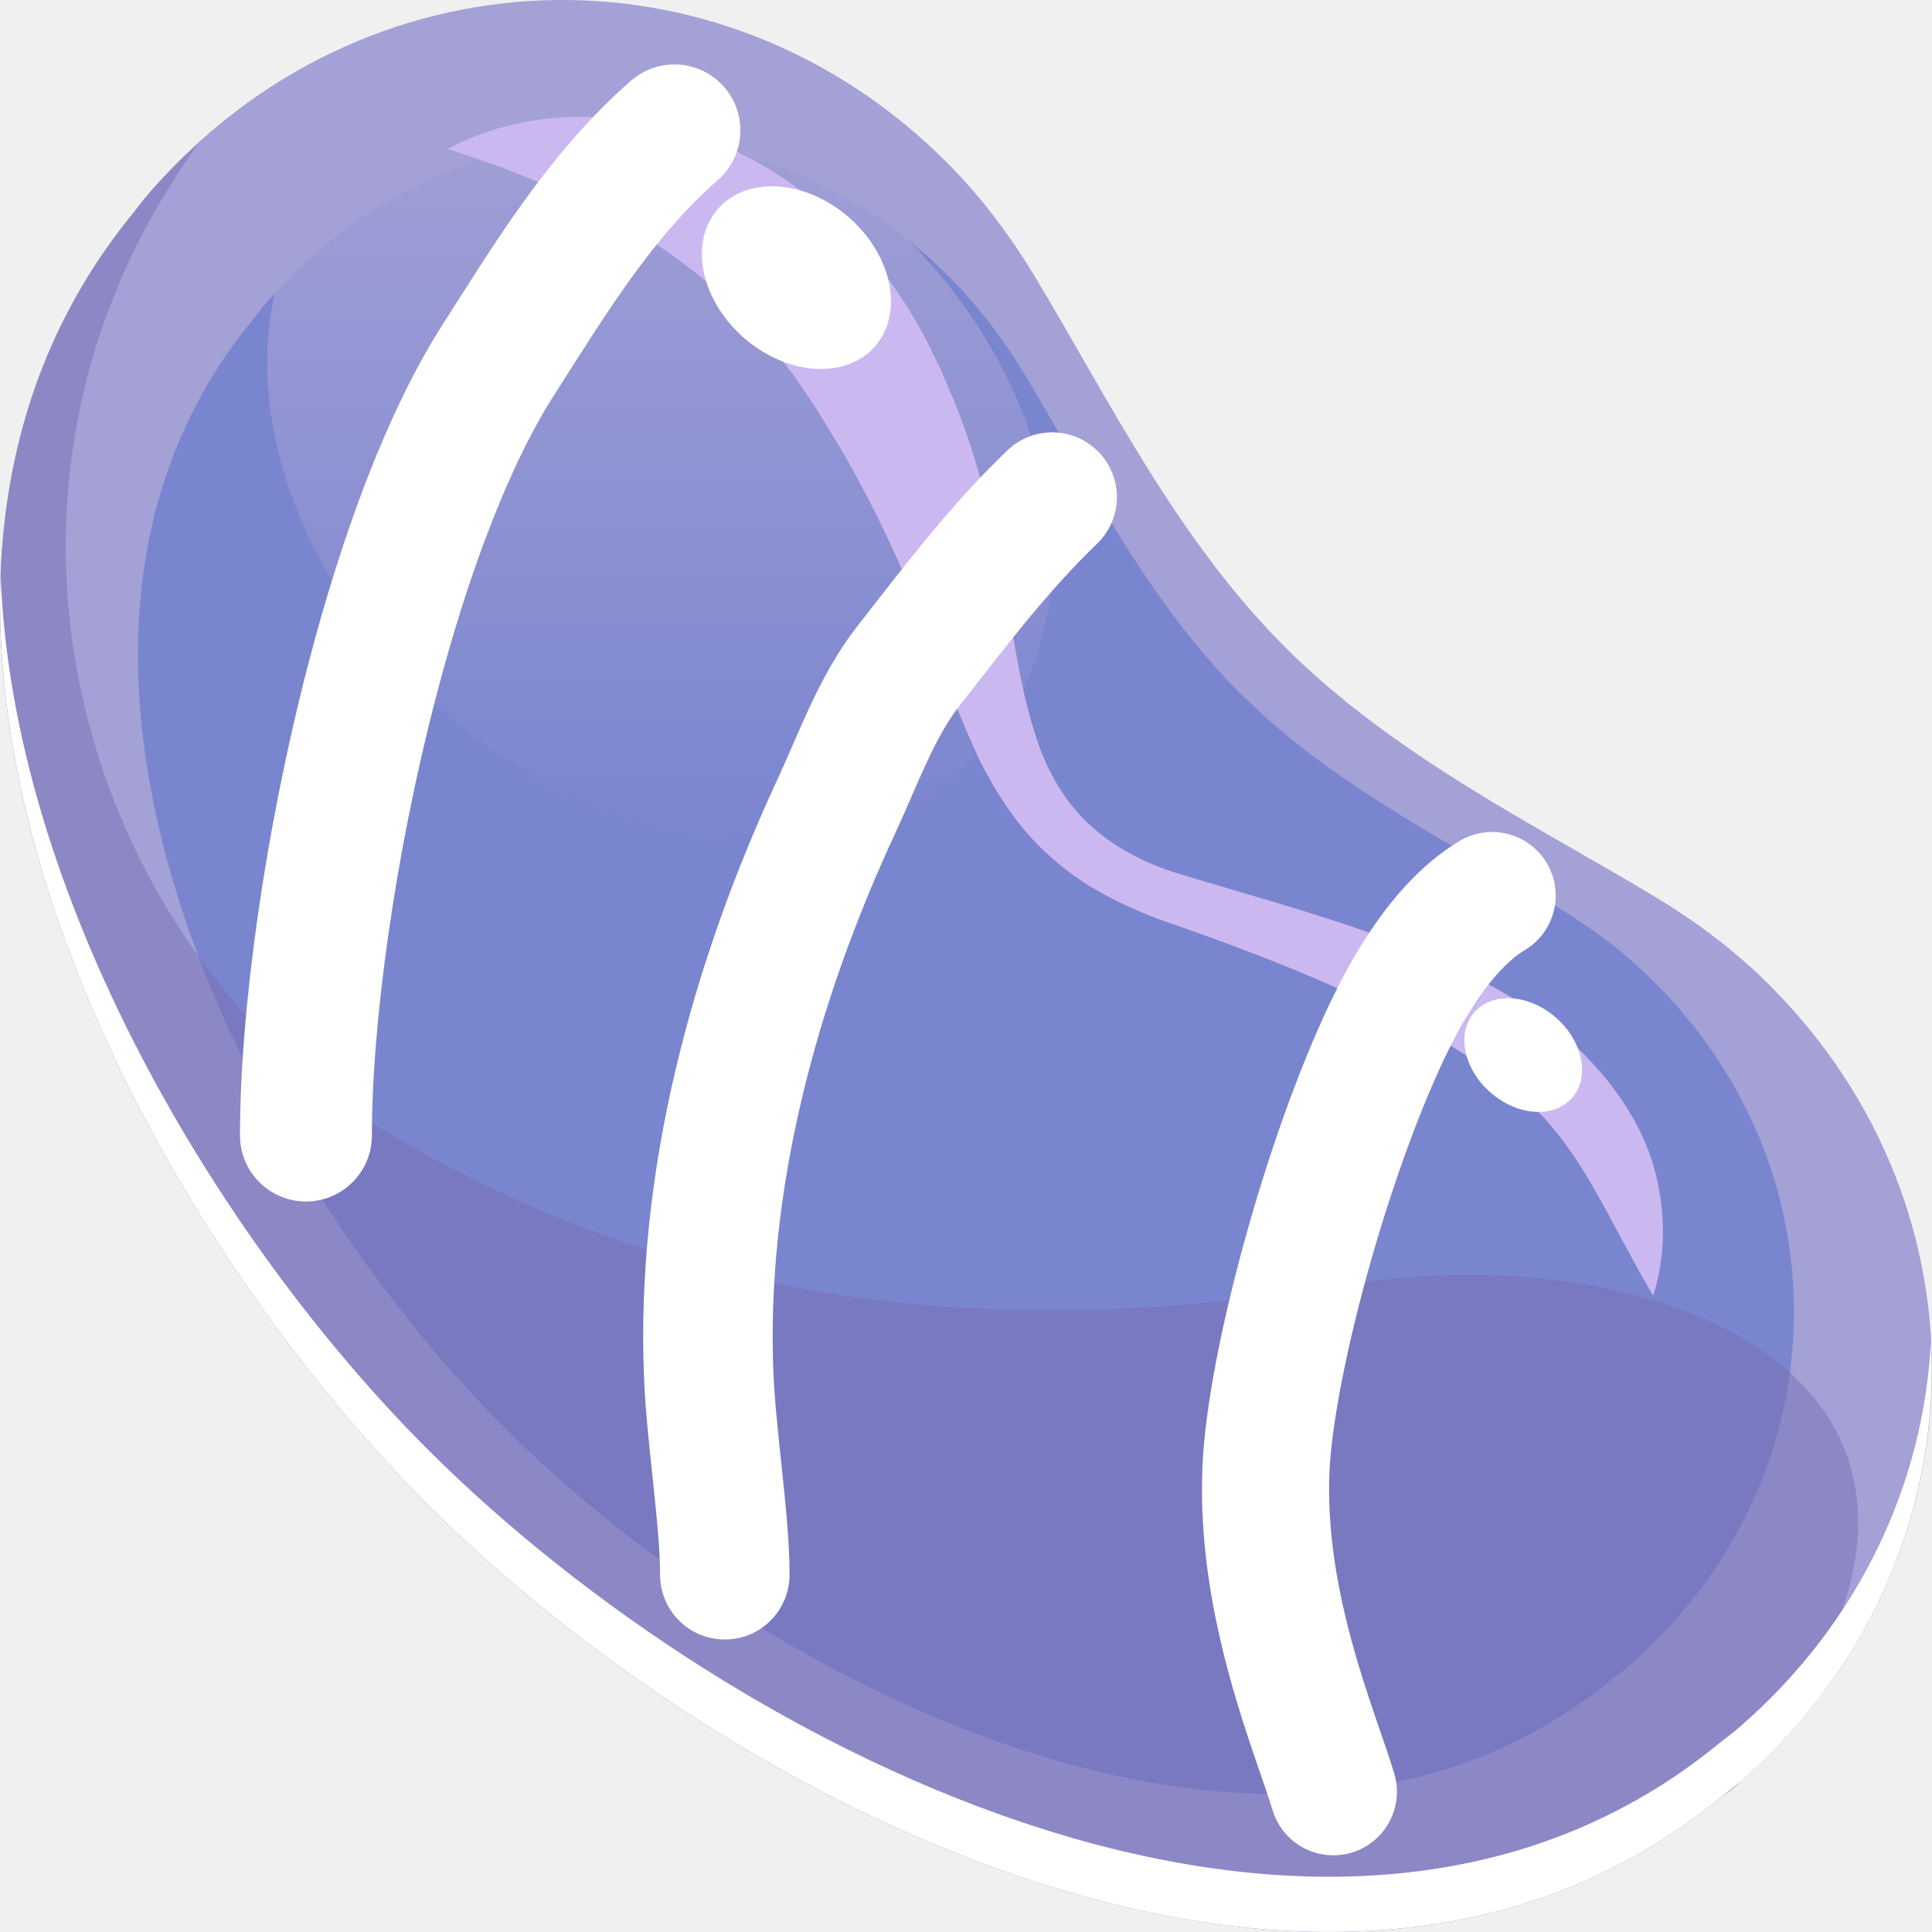
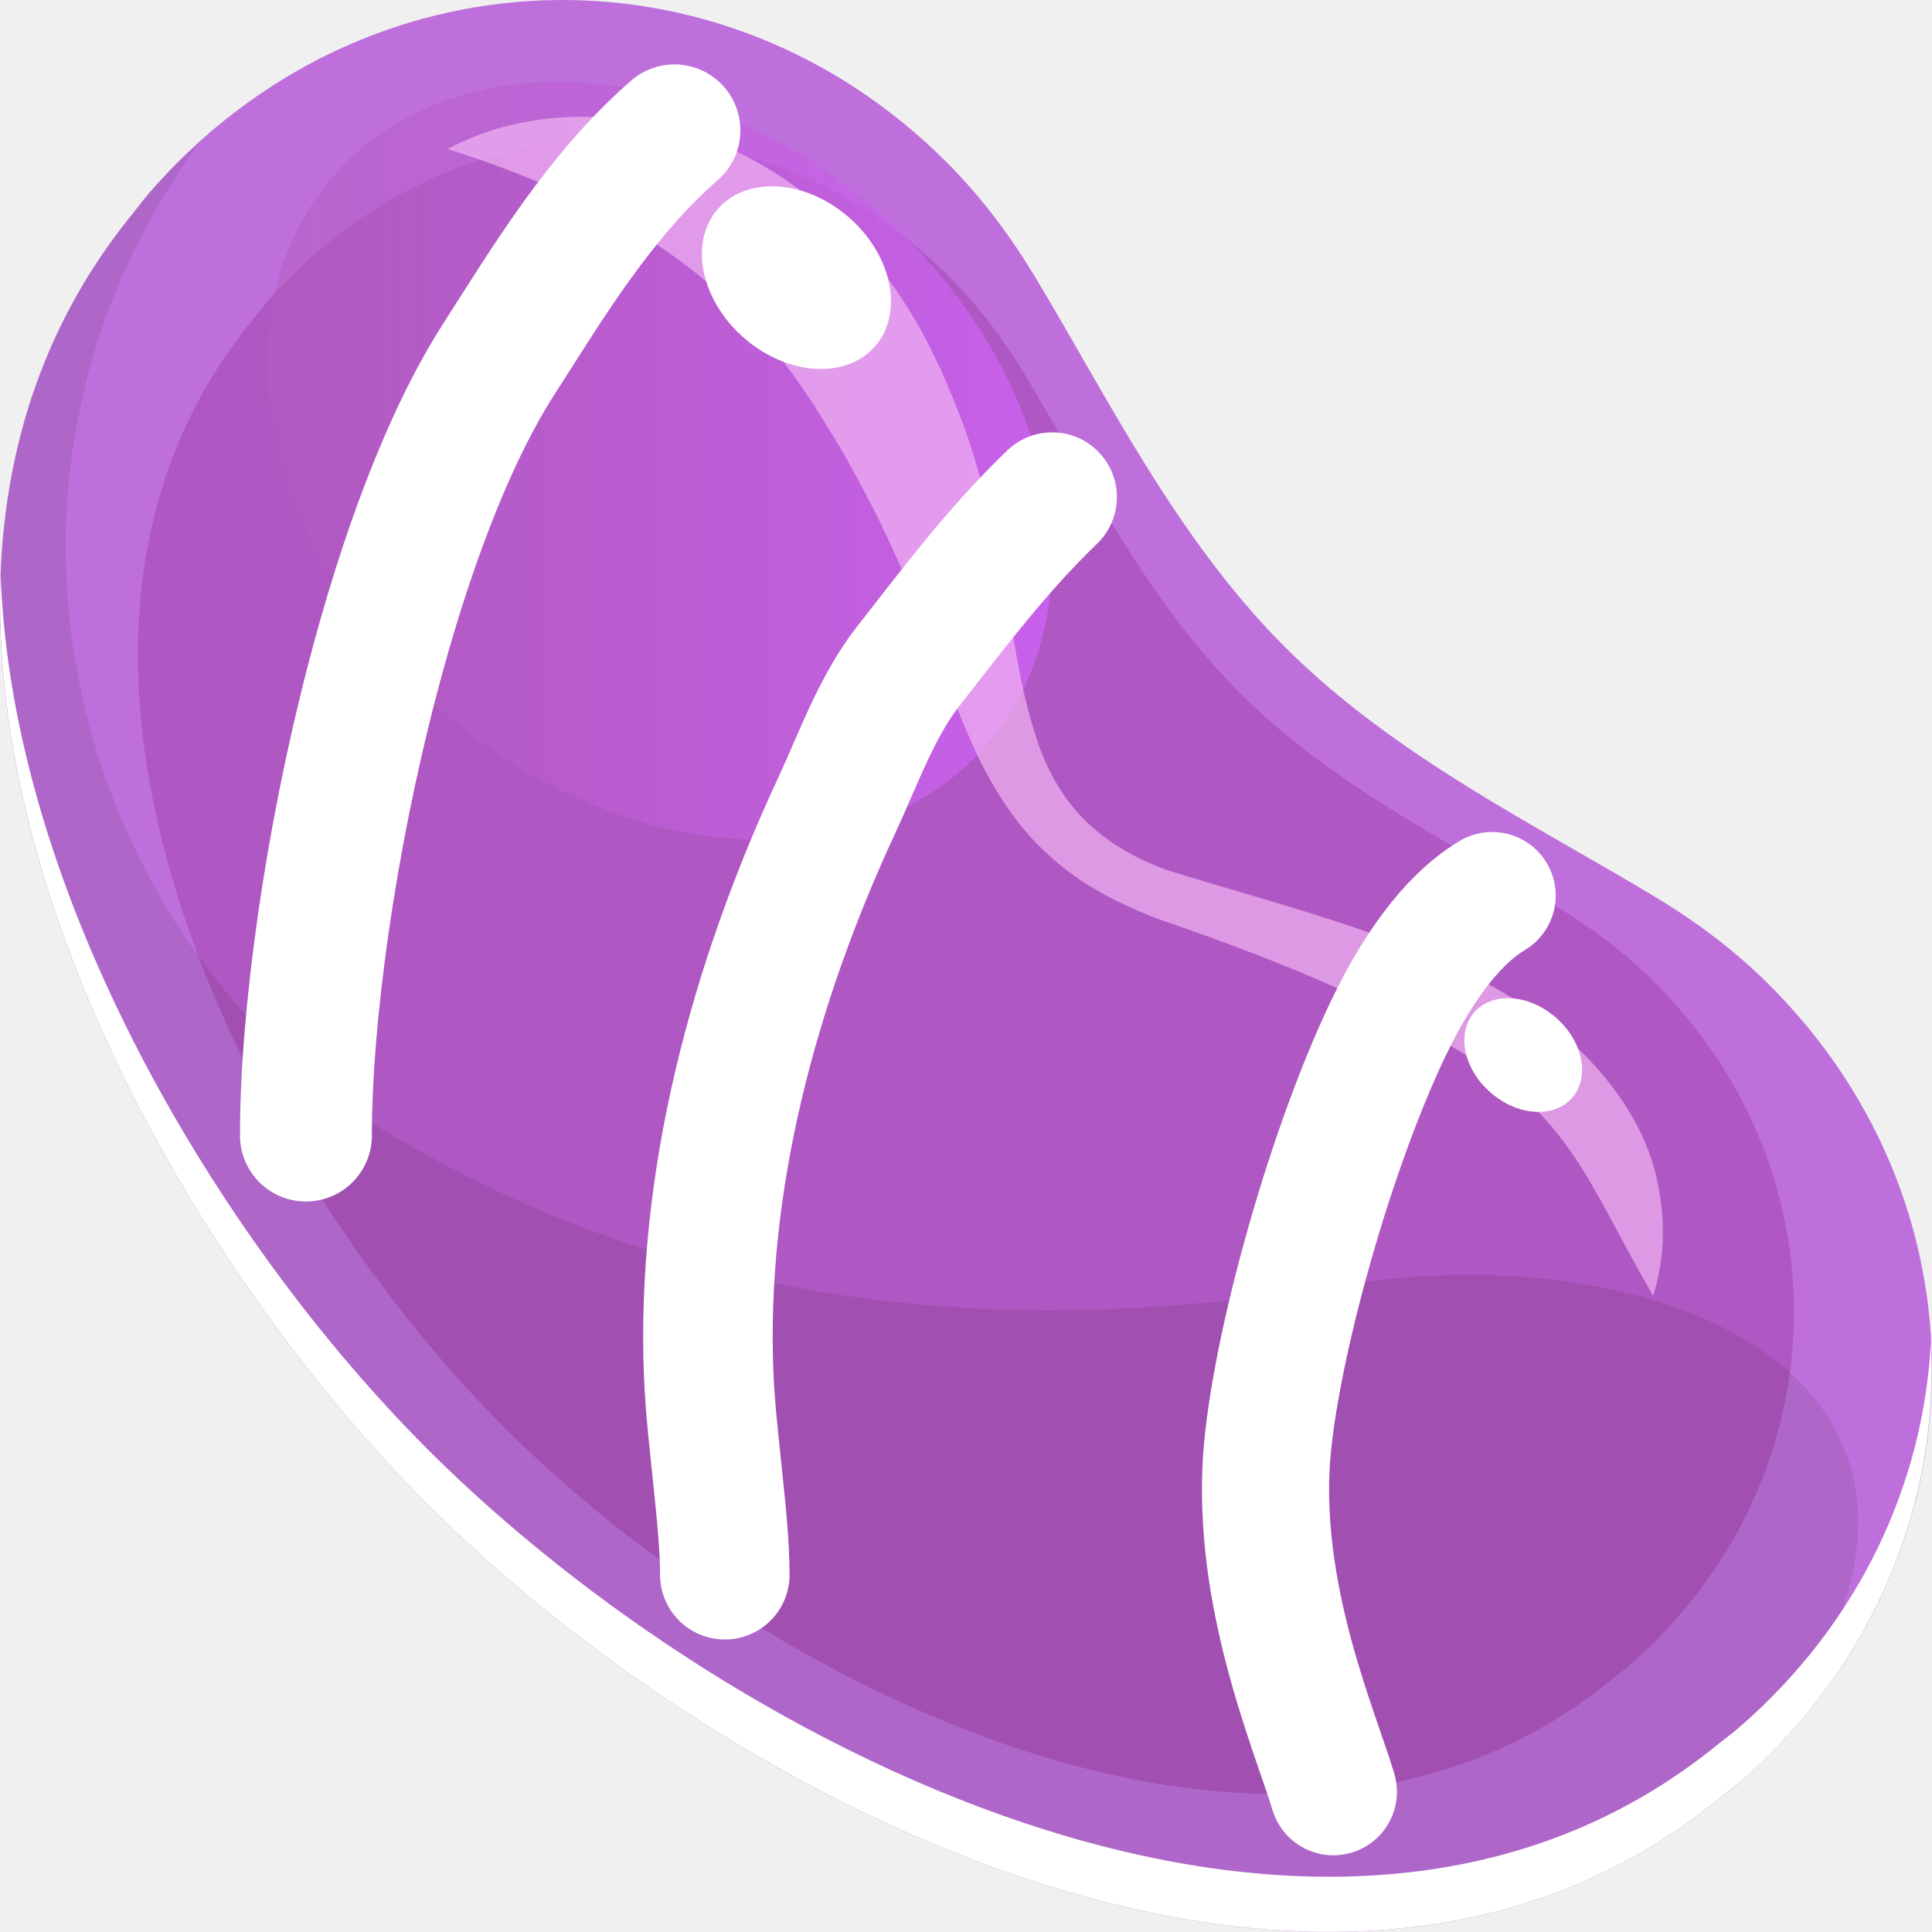
- <svg xmlns="http://www.w3.org/2000/svg" width="69.999" height="70.001" id="svg18209" version="1.1">
+ <svg xmlns="http://www.w3.org/2000/svg" xmlns:xlink="http://www.w3.org/1999/xlink" width="69.999" height="70.001" id="svg18209" version="1.1">
  <defs id="defs18211">
    <clipPath id="SVGID_140_">
      <circle r="40" cy="44.438" cx="218.429" id="use17133" />
    </clipPath>
    <clipPath id="clipPath18132">
      <circle r="40" cy="44.438" cx="218.429" id="use18134" />
    </clipPath>
    <clipPath id="clipPath18136">
      <circle r="40" cy="44.438" cx="218.429" id="use18138" />
    </clipPath>
    <clipPath id="clipPath18140">
      <circle r="40" cy="44.438" cx="218.429" id="use18142" />
    </clipPath>
    <clipPath id="clipPath18144">
      <circle r="40" cy="44.438" cx="218.429" id="use18146" />
    </clipPath>
    <clipPath id="clipPath18148">
      <circle r="40" cy="44.438" cx="218.429" id="use18150" />
    </clipPath>
    <radialGradient id="SVGID_141_" cx="218.429" cy="44.438" r="39.999" gradientUnits="userSpaceOnUse">
      <stop offset="0.667" style="stop-color:#643C5A;stop-opacity:0" id="stop17162" />
      <stop offset="1" style="stop-color:#613B59;stop-opacity:0.75" id="stop17164" />
    </radialGradient>
    <radialGradient id="SVGID_142_" cx="218.429" cy="19.608" r="29.008" gradientTransform="matrix(1,0,0,0.9502,0,25.8058)" gradientUnits="userSpaceOnUse">
      <stop offset="0.667" style="stop-color:#FFFFFF;stop-opacity:0.25" id="stop17171" />
      <stop offset="0.954" style="stop-color:#FFFFFF;stop-opacity:0.895" id="stop17173" />
      <stop offset="1" style="stop-color:#FFFFFF" id="stop17175" />
    </radialGradient>
    <clipPath id="SVGID_144_">
      <circle r="40" cy="44.438" cx="306.143" id="use17207" />
    </clipPath>
    <clipPath id="clipPath18495">
      <circle r="40" cy="44.438" cx="306.143" id="use18497" />
    </clipPath>
    <clipPath id="clipPath18499">
      <circle r="40" cy="44.438" cx="306.143" id="use18501" />
    </clipPath>
    <clipPath id="clipPath18503">
      <circle r="40" cy="44.438" cx="306.143" id="use18505" />
    </clipPath>
    <clipPath id="clipPath18507">
      <circle r="40" cy="44.438" cx="306.143" id="use18509" />
    </clipPath>
    <clipPath id="clipPath18511">
      <circle r="40" cy="44.438" cx="306.143" id="use18513" />
    </clipPath>
    <radialGradient id="SVGID_145_" cx="306.143" cy="44.438" r="39.999" gradientUnits="userSpaceOnUse">
      <stop offset="0.667" style="stop-color:#643C5A;stop-opacity:0" id="stop17236" />
      <stop offset="1" style="stop-color:#613B59;stop-opacity:0.75" id="stop17238" />
    </radialGradient>
    <radialGradient id="SVGID_146_" cx="306.144" cy="19.608" r="29.008" gradientTransform="matrix(1,0,0,0.9502,0,25.8058)" gradientUnits="userSpaceOnUse">
      <stop offset="0.667" style="stop-color:#FFFFFF;stop-opacity:0.25" id="stop17245" />
      <stop offset="0.954" style="stop-color:#FFFFFF;stop-opacity:0.895" id="stop17247" />
      <stop offset="1" style="stop-color:#FFFFFF" id="stop17249" />
    </radialGradient>
    <clipPath id="SVGID_152_">
      <circle r="40" cy="44.438" cx="393.857" id="use17355" />
    </clipPath>
    <clipPath id="clipPath18815">
      <circle r="40" cy="44.438" cx="393.857" id="use18817" />
    </clipPath>
    <clipPath id="clipPath18819">
      <circle r="40" cy="44.438" cx="393.857" id="use18821" />
    </clipPath>
    <clipPath id="clipPath18823">
      <circle r="40" cy="44.438" cx="393.857" id="use18825" />
    </clipPath>
    <clipPath id="clipPath18827">
      <circle r="40" cy="44.438" cx="393.857" id="use18829" />
    </clipPath>
    <clipPath id="clipPath18831">
      <circle r="40" cy="44.438" cx="393.857" id="use18833" />
    </clipPath>
    <radialGradient id="SVGID_153_" cx="393.857" cy="44.438" r="39.999" gradientUnits="userSpaceOnUse">
      <stop offset="0.667" style="stop-color:#643C5A;stop-opacity:0" id="stop17384" />
      <stop offset="1" style="stop-color:#613B59;stop-opacity:0.75" id="stop17386" />
    </radialGradient>
    <radialGradient id="SVGID_154_" cx="393.857" cy="19.608" r="29.008" gradientTransform="matrix(1,0,0,0.9502,0,25.8058)" gradientUnits="userSpaceOnUse">
      <stop offset="0.667" style="stop-color:#FFFFFF;stop-opacity:0.25" id="stop17393" />
      <stop offset="0.954" style="stop-color:#FFFFFF;stop-opacity:0.895" id="stop17395" />
      <stop offset="1" style="stop-color:#FFFFFF" id="stop17397" />
    </radialGradient>
    <clipPath id="SVGID_144_-8">
      <circle r="40" cy="44.438" cx="306.143" id="use17207-7" />
    </clipPath>
    <clipPath id="clipPath19145">
      <circle r="40" cy="44.438" cx="306.143" id="use19147" />
    </clipPath>
    <clipPath id="clipPath19149">
      <circle r="40" cy="44.438" cx="306.143" id="use19151" />
    </clipPath>
    <clipPath id="clipPath19153">
      <circle r="40" cy="44.438" cx="306.143" id="use19155" />
    </clipPath>
    <clipPath id="clipPath19157">
      <circle r="40" cy="44.438" cx="306.143" id="use19159" />
    </clipPath>
    <clipPath id="clipPath19161">
      <circle r="40" cy="44.438" cx="306.143" id="use19163" />
    </clipPath>
    <radialGradient id="SVGID_145_-8" cx="306.143" cy="44.438" r="39.999" gradientUnits="userSpaceOnUse">
      <stop offset="0.667" style="stop-color:#643C5A;stop-opacity:0" id="stop17236-4" />
      <stop offset="1" style="stop-color:#613B59;stop-opacity:0.75" id="stop17238-3" />
    </radialGradient>
    <radialGradient id="SVGID_146_-7" cx="306.144" cy="19.608" r="29.008" gradientTransform="matrix(1,0,0,0.9502,0,25.8058)" gradientUnits="userSpaceOnUse">
      <stop offset="0.667" style="stop-color:#FFFFFF;stop-opacity:0.25" id="stop17245-8" />
      <stop offset="0.954" style="stop-color:#FFFFFF;stop-opacity:0.895" id="stop17247-2" />
      <stop offset="1" style="stop-color:#FFFFFF" id="stop17249-9" />
    </radialGradient>
    <clipPath id="SVGID_148_">
      <circle r="40" cy="44.438" cx="481.571" id="use17281" />
    </clipPath>
    <clipPath id="clipPath19505">
      <circle r="40" cy="44.438" cx="481.571" id="use19507" />
    </clipPath>
    <clipPath id="clipPath19509">
      <circle r="40" cy="44.438" cx="481.571" id="use19511" />
    </clipPath>
    <clipPath id="clipPath19513">
      <circle r="40" cy="44.438" cx="481.571" id="use19515" />
    </clipPath>
    <clipPath id="clipPath19517">
      <circle r="40" cy="44.438" cx="481.571" id="use19519" />
    </clipPath>
    <clipPath id="clipPath19521">
      <circle r="40" cy="44.438" cx="481.571" id="use19523" />
    </clipPath>
    <radialGradient id="SVGID_149_" cx="481.571" cy="44.438" r="39.999" gradientUnits="userSpaceOnUse">
      <stop offset="0.667" style="stop-color:#643C5A;stop-opacity:0" id="stop17310" />
      <stop offset="1" style="stop-color:#613B59;stop-opacity:0.75" id="stop17312" />
    </radialGradient>
    <radialGradient id="SVGID_150_" cx="481.571" cy="19.608" r="29.008" gradientTransform="matrix(1,0,0,0.9502,0,25.8058)" gradientUnits="userSpaceOnUse">
      <stop offset="0.667" style="stop-color:#FFFFFF;stop-opacity:0.25" id="stop17319" />
      <stop offset="0.954" style="stop-color:#FFFFFF;stop-opacity:0.895" id="stop17321" />
      <stop offset="1" style="stop-color:#FFFFFF" id="stop17323" />
    </radialGradient>
    <clipPath id="SVGID_156_">
      <circle r="40" cy="44.438" cx="569.286" id="use17429" />
    </clipPath>
    <clipPath id="clipPath19734">
      <circle r="40" cy="44.438" cx="569.286" id="use19736" />
    </clipPath>
    <clipPath id="clipPath19738">
      <circle r="40" cy="44.438" cx="569.286" id="use19740" />
    </clipPath>
    <clipPath id="clipPath19742">
      <circle r="40" cy="44.438" cx="569.286" id="use19744" />
    </clipPath>
    <clipPath id="clipPath19746">
      <circle r="40" cy="44.438" cx="569.286" id="use19748" />
    </clipPath>
    <clipPath id="clipPath19750">
      <circle r="40" cy="44.438" cx="569.286" id="use19752" />
    </clipPath>
    <radialGradient id="SVGID_157_" cx="569.286" cy="44.438" r="39.999" gradientUnits="userSpaceOnUse">
      <stop offset="0.667" style="stop-color:#643C5A;stop-opacity:0" id="stop17458" />
      <stop offset="1" style="stop-color:#613B59;stop-opacity:0.75" id="stop17460" />
    </radialGradient>
    <radialGradient id="SVGID_158_" cx="569.286" cy="19.608" r="29.008" gradientTransform="matrix(1,0,0,0.9502,0,25.8058)" gradientUnits="userSpaceOnUse">
      <stop offset="0.667" style="stop-color:#FFFFFF;stop-opacity:0.25" id="stop17467" />
      <stop offset="0.954" style="stop-color:#FFFFFF;stop-opacity:0.895" id="stop17469" />
      <stop offset="1" style="stop-color:#FFFFFF" id="stop17471" />
    </radialGradient>
    <clipPath id="SVGID_160_">
      <circle r="40" cy="44.438" cx="657" id="use17503" />
    </clipPath>
    <clipPath id="clipPath19991">
      <circle r="40" cy="44.438" cx="657" id="use19993" />
    </clipPath>
    <clipPath id="clipPath19995">
      <circle r="40" cy="44.438" cx="657" id="use19997" />
    </clipPath>
    <clipPath id="clipPath19999">
      <circle r="40" cy="44.438" cx="657" id="use20001" />
    </clipPath>
    <clipPath id="clipPath20003">
      <circle r="40" cy="44.438" cx="657" id="use20005" />
    </clipPath>
    <clipPath id="clipPath20007">
      <circle r="40" cy="44.438" cx="657" id="use20009" />
    </clipPath>
    <radialGradient id="SVGID_161_" cx="657" cy="44.438" r="39.999" gradientUnits="userSpaceOnUse">
      <stop offset="0.667" style="stop-color:#643C5A;stop-opacity:0" id="stop17532" />
      <stop offset="1" style="stop-color:#613B59;stop-opacity:0.75" id="stop17534" />
    </radialGradient>
    <radialGradient id="SVGID_162_" cx="657" cy="19.608" r="29.008" gradientTransform="matrix(1,0,0,0.9502,0,25.8058)" gradientUnits="userSpaceOnUse">
      <stop offset="0.667" style="stop-color:#FFFFFF;stop-opacity:0.25" id="stop17541" />
      <stop offset="0.954" style="stop-color:#FFFFFF;stop-opacity:0.895" id="stop17543" />
      <stop offset="1" style="stop-color:#FFFFFF" id="stop17545" />
    </radialGradient>
    <linearGradient id="SVGID_67_" gradientUnits="userSpaceOnUse" x1="34.049" y1="348.001" x2="34.049" y2="320.539">
      <stop offset="0" style="stop-color:#FF7585;stop-opacity:0" id="stop14494" />
      <stop offset="1" style="stop-color:#FF7585" id="stop14496" />
    </linearGradient>
    <linearGradient id="SVGID_68_" gradientUnits="userSpaceOnUse" x1="121.149" y1="348.001" x2="121.149" y2="320.539">
      <stop offset="0" style="stop-color:#FF964A;stop-opacity:0" id="stop14529" />
      <stop offset="1" style="stop-color:#FF964A" id="stop14531" />
    </linearGradient>
    <linearGradient id="SVGID_69_" gradientUnits="userSpaceOnUse" x1="208.25" y1="348.001" x2="208.25" y2="320.539">
      <stop offset="0" style="stop-color:#FFE066;stop-opacity:0" id="stop14564" />
      <stop offset="1" style="stop-color:#FFE066" id="stop14566" />
    </linearGradient>
    <linearGradient id="SVGID_70_" gradientUnits="userSpaceOnUse" x1="295.349" y1="348.001" x2="295.349" y2="320.539">
      <stop offset="0" style="stop-color:#B3E876;stop-opacity:0" id="stop14599" />
      <stop offset="1" style="stop-color:#B3E876" id="stop14601" />
    </linearGradient>
    <linearGradient id="SVGID_71_" gradientUnits="userSpaceOnUse" x1="382.448" y1="348.001" x2="382.448" y2="320.539">
      <stop offset="0" style="stop-color:#7ACFD6;stop-opacity:0" id="stop14634" />
      <stop offset="1" style="stop-color:#7ACFD6" id="stop14636" />
    </linearGradient>
    <linearGradient id="SVGID_72_" gradientUnits="userSpaceOnUse" x1="469.548" y1="348.001" x2="469.548" y2="320.539">
      <stop offset="0" style="stop-color:#A3A1D6;stop-opacity:0" id="stop14669" />
      <stop offset="1" style="stop-color:#A3A1D6" id="stop14671" />
    </linearGradient>
    <linearGradient id="SVGID_73_" gradientUnits="userSpaceOnUse" x1="556.648" y1="348.001" x2="556.648" y2="320.539">
      <stop offset="0" style="stop-color:#F58FD6;stop-opacity:0" id="stop14704" />
      <stop offset="1" style="stop-color:#F58FD6" id="stop14706" />
    </linearGradient>
    <linearGradient id="SVGID_72_-8" gradientUnits="userSpaceOnUse" x1="469.548" y1="348.001" x2="469.548" y2="320.539">
      <stop offset="0" style="stop-color:#A3A1D6;stop-opacity:0" id="stop14669-5" />
      <stop offset="1" style="stop-color:#A3A1D6" id="stop14671-2" />
    </linearGradient>
+     <linearGradient id="SVGID_72_-6" gradientUnits="userSpaceOnUse" x1="469.548" y1="348.001" x2="469.548" y2="320.539" xlink:href="#SVGID_67_-3">
+       <stop id="stop4070" style="stop-color:#b25cbf;stop-opacity:0.498;" offset="0" />
+       <stop offset="1" style="stop-color:#ce63f5;stop-opacity:0.817;" id="stop14671-8" />
+     </linearGradient>
+     <linearGradient id="SVGID_67_-3" gradientUnits="userSpaceOnUse" x1="34.049" y1="348.001" x2="34.049" y2="320.539">
+       <stop offset="0" style="stop-color:#FF7585;stop-opacity:0" id="stop14494-7" />
+       <stop offset="1" style="stop-color:#FF7585" id="stop14496-7" />
+     </linearGradient>
+     <linearGradient xlink:href="#linearGradient5748" id="linearGradient5746" x1="455.33" y1="334.271" x2="483.765" y2="334.271" gradientUnits="userSpaceOnUse" />
+     <linearGradient y2="320.539" x2="469.548" y1="348.001" x1="469.548" gradientUnits="userSpaceOnUse" id="linearGradient5748" spreadMethod="pad">
+       <stop offset="0" style="stop-color:#b25cbf;stop-opacity:0.498;" id="stop5750" />
+       <stop id="stop5752" style="stop-color:#ce63f5;stop-opacity:0.817;" offset="1" />
+     </linearGradient>
  </defs>
  <g id="layer1" transform="translate(-305.5672,-183.2179)">
    <g transform="translate(-140.0818,-134.354)" id="g14656">
      <g id="g14658">
-         <path d="m 508.711,382.119 c 8.82,-7.694 9.295,-20.612 1.059,-28.847 -1.26,-1.261 -2.668,-2.31 -4.131,-3.191 -4.336,-2.617 -9.469,-5.103 -13.433,-9.066 -3.957,-3.957 -6.444,-9.083 -9.053,-13.409 -0.885,-1.469 -1.938,-2.888 -3.205,-4.156 -8.235,-8.234 -21.15,-7.76 -28.847,1.061 -0.27,0.309 -0.513,0.64 -0.607,0.756 -11.429,13.921 -0.488,35.683 10.646,46.815 11.13,11.13 32.893,22.077 46.813,10.645 0.115,-0.097 0.449,-0.338 0.758,-0.608 z" id="path14660" style="fill:#a3a1d6" />
+         <path d="m 508.711,382.119 c 8.82,-7.694 9.295,-20.612 1.059,-28.847 -1.26,-1.261 -2.668,-2.31 -4.131,-3.191 -4.336,-2.617 -9.469,-5.103 -13.433,-9.066 -3.957,-3.957 -6.444,-9.083 -9.053,-13.409 -0.885,-1.469 -1.938,-2.888 -3.205,-4.156 -8.235,-8.234 -21.15,-7.76 -28.847,1.061 -0.27,0.309 -0.513,0.64 -0.607,0.756 -11.429,13.921 -0.488,35.683 10.646,46.815 11.13,11.13 32.893,22.077 46.813,10.645 0.115,-0.097 0.449,-0.338 0.758,-0.608 z" id="path14660" style="fill:#bd6bdb;fill-opacity:0.961" />
      </g>
      <g id="g14662">
-         <path d="m 504.701,377.9 c 7.561,-6.601 7.967,-17.673 0.908,-24.726 -1.08,-1.085 -2.287,-1.979 -3.539,-2.742 -3.717,-2.236 -8.117,-4.37 -11.515,-7.768 -3.391,-3.391 -5.526,-7.784 -7.759,-11.494 -0.758,-1.26 -1.664,-2.474 -2.748,-3.562 -7.061,-7.058 -18.131,-6.652 -24.729,0.909 -0.23,0.265 -0.438,0.547 -0.52,0.648 -9.793,11.934 -0.418,30.584 9.127,40.131 9.539,9.538 28.191,18.923 40.123,9.121 0.103,-0.084 0.389,-0.286 0.652,-0.517 z" id="path14664" style="fill:#7a85cf" />
-       </g>
-       <path d="m 494.339,364.132 c -10.333,1.667 -22.333,1.667 -34.333,-5.333 -11.193,-6.529 -16.55,-23.137 -7.133,-36.073 -0.613,0.555 -1.21,1.14 -1.771,1.784 -0.27,0.309 -0.513,0.64 -0.607,0.756 -11.429,13.921 -0.488,35.683 10.646,46.815 11.13,11.13 32.893,22.077 46.813,10.645 0.115,-0.096 0.498,-0.289 0.758,-0.606 11.288,-13.842 -2.066,-19.974 -14.373,-17.988 z" id="path14666" style="opacity:0.5;fill:#756eb3" />
-       <linearGradient id="linearGradient22754" gradientUnits="userSpaceOnUse" x1="469.548" y1="348.001" x2="469.548" y2="320.539">
-         <stop offset="0" style="stop-color:#A3A1D6;stop-opacity:0" id="stop22756" />
-         <stop offset="1" style="stop-color:#A3A1D6" id="stop22758" />
+         <path d="m 504.701,377.9 c 7.561,-6.601 7.967,-17.673 0.908,-24.726 -1.08,-1.085 -2.287,-1.979 -3.539,-2.742 -3.717,-2.236 -8.117,-4.37 -11.515,-7.768 -3.391,-3.391 -5.526,-7.784 -7.759,-11.494 -0.758,-1.26 -1.664,-2.474 -2.748,-3.562 -7.061,-7.058 -18.131,-6.652 -24.729,0.909 -0.23,0.265 -0.438,0.547 -0.52,0.648 -9.793,11.934 -0.418,30.584 9.127,40.131 9.539,9.538 28.191,18.923 40.123,9.121 0.103,-0.084 0.389,-0.286 0.652,-0.517 z" id="path14664" style="fill:#a84db8;fill-opacity:0.707" />
+       </g>
+       <path d="m 494.339,364.132 c -10.333,1.667 -22.333,1.667 -34.333,-5.333 -11.193,-6.529 -16.55,-23.137 -7.133,-36.073 -0.613,0.555 -1.21,1.14 -1.771,1.784 -0.27,0.309 -0.513,0.64 -0.607,0.756 -11.429,13.921 -0.488,35.683 10.646,46.815 11.13,11.13 32.893,22.077 46.813,10.645 0.115,-0.096 0.498,-0.289 0.758,-0.606 11.288,-13.842 -2.066,-19.974 -14.373,-17.988 z" id="path14666" style="opacity:0.5;fill:#000000;fill-opacity:0.166" />
+       <linearGradient id="linearGradient21623" gradientUnits="userSpaceOnUse" x1="469.548" y1="348.001" x2="469.548" y2="320.539">
+         <stop offset="0" style="stop-color:#A3A1D6;stop-opacity:0" id="stop21625" />
+         <stop offset="1" style="stop-color:#A3A1D6" id="stop21627" />
      </linearGradient>
-       <path d="m 455.818,334.271 c 2.031,7.582 9.826,13.73 17.407,13.73 7.587,0 12.085,-6.148 10.052,-13.73 -2.031,-7.583 -9.824,-13.731 -17.408,-13.731 -7.584,0 -12.083,6.148 -10.051,13.731 z" id="path14673" style="fill:url(#SVGID_72_-8)" />
+       <path d="m 455.818,334.271 c 2.031,7.582 9.826,13.73 17.407,13.73 7.587,0 12.085,-6.148 10.052,-13.73 -2.031,-7.583 -9.824,-13.731 -17.408,-13.731 -7.584,0 -12.083,6.148 -10.051,13.731 z" id="path14673" style="fill:url(#linearGradient5746);fill-opacity:1" />
      <path d="m 508.711,380.119 c -0.309,0.27 -0.643,0.511 -0.758,0.606 -13.921,11.433 -35.684,0.485 -46.813,-10.645 -7.585,-7.585 -15.075,-20.104 -15.468,-31.715 -0.477,12.15 7.445,25.692 15.468,33.715 11.13,11.13 32.893,22.077 46.813,10.645 0.115,-0.096 0.449,-0.337 0.758,-0.606 4.893,-4.27 7.207,-10.147 6.9,-15.94 -0.263,5.124 -2.57,10.162 -6.9,13.94 z" id="path14675" style="fill:#ffffff" />
-       <g id="g14677">
-         <g id="g14679">
-           <path d="m 461.869,322.97 c 2.64,-1.415 5.871,-1.476 8.828,-0.547 2.989,0.927 5.606,3.051 7.375,5.592 0.438,0.646 0.84,1.288 1.194,1.989 l 0.479,0.978 0.43,1.015 c 0.562,1.355 0.988,2.758 1.318,4.156 0.338,1.396 0.579,2.788 0.81,4.139 0.22,1.353 0.457,2.663 0.85,3.87 0.371,1.214 0.963,2.295 1.822,3.149 0.866,0.842 1.979,1.473 3.202,1.863 2.549,0.783 5.266,1.501 7.877,2.479 2.597,0.991 5.303,2.244 7.382,4.537 1.023,1.128 1.861,2.49 2.212,3.956 0.355,1.46 0.349,2.948 -0.101,4.376 -1.513,-2.575 -2.388,-4.783 -4.044,-6.541 -1.677,-1.725 -3.976,-2.997 -6.372,-4.134 -2.424,-1.142 -4.916,-2.085 -7.559,-2.991 -1.34,-0.525 -2.699,-1.188 -3.832,-2.218 -1.16,-1 -2.003,-2.322 -2.65,-3.632 -1.223,-2.67 -2.04,-5.275 -3.144,-7.646 -0.546,-1.188 -1.144,-2.322 -1.772,-3.424 l -0.493,-0.813 -0.505,-0.817 c -0.321,-0.485 -0.654,-0.996 -1.017,-1.456 -2.858,-3.769 -6.732,-6.109 -12.29,-7.88 z" id="path14681" style="fill:#ccb8f0" />
+       <g id="g14677" style="opacity:0.693;fill:#f2b5f4;fill-opacity:1">
+         <g id="g14679" style="fill:#f2b5f4;fill-opacity:1">
+           <path d="m 461.869,322.97 c 2.64,-1.415 5.871,-1.476 8.828,-0.547 2.989,0.927 5.606,3.051 7.375,5.592 0.438,0.646 0.84,1.288 1.194,1.989 l 0.479,0.978 0.43,1.015 c 0.562,1.355 0.988,2.758 1.318,4.156 0.338,1.396 0.579,2.788 0.81,4.139 0.22,1.353 0.457,2.663 0.85,3.87 0.371,1.214 0.963,2.295 1.822,3.149 0.866,0.842 1.979,1.473 3.202,1.863 2.549,0.783 5.266,1.501 7.877,2.479 2.597,0.991 5.303,2.244 7.382,4.537 1.023,1.128 1.861,2.49 2.212,3.956 0.355,1.46 0.349,2.948 -0.101,4.376 -1.513,-2.575 -2.388,-4.783 -4.044,-6.541 -1.677,-1.725 -3.976,-2.997 -6.372,-4.134 -2.424,-1.142 -4.916,-2.085 -7.559,-2.991 -1.34,-0.525 -2.699,-1.188 -3.832,-2.218 -1.16,-1 -2.003,-2.322 -2.65,-3.632 -1.223,-2.67 -2.04,-5.275 -3.144,-7.646 -0.546,-1.188 -1.144,-2.322 -1.772,-3.424 l -0.493,-0.813 -0.505,-0.817 c -0.321,-0.485 -0.654,-0.996 -1.017,-1.456 -2.858,-3.769 -6.732,-6.109 -12.29,-7.88 z" id="path14681" style="fill:#f2b5f4;fill-opacity:1" />
        </g>
      </g>
      <g id="g14683">
        <path d="m 471.197,327.632 c 0.49,1.827 2.368,3.309 4.195,3.309 1.828,0 2.911,-1.481 2.422,-3.309 -0.49,-1.827 -2.367,-3.309 -4.195,-3.309 -1.827,0 -2.911,1.482 -2.422,3.309 z" id="path14685" style="fill:#ffffff" />
      </g>
      <g id="g14687">
        <path d="m 498.779,355.799 c 0.305,1.138 1.475,2.06 2.611,2.06 1.139,0 1.813,-0.922 1.508,-2.06 -0.305,-1.138 -1.475,-2.06 -2.611,-2.06 -1.136,0 -1.812,0.922 -1.508,2.06 z" id="path14689" style="fill:#ffffff" />
      </g>
    </g>
    <path style="fill:none;stroke:#ffffff;stroke-width:4.779;stroke-linecap:round;stroke-linejoin:miter;stroke-miterlimit:4;stroke-opacity:1;stroke-dasharray:none" d="m 330.004,187.941 c -2.71,2.365 -4.573,5.495 -6.364,8.288 -1.859,2.898 -3.42,7.149 -4.592,11.654 -1.53,5.878 -2.396,12.187 -2.396,16.479" id="path21804" />
    <path style="fill:none;stroke:#ffffff;stroke-width:4.692;stroke-linecap:round;stroke-linejoin:miter;stroke-miterlimit:4;stroke-opacity:1;stroke-dasharray:none" d="m 343.689,201.229 c -1.964,1.891 -3.528,3.97 -5.216,6.129 -1.146,1.466 -1.823,3.396 -2.582,5.028 -3.03,6.513 -4.934,13.665 -4.645,20.665 0.093,2.245 0.583,5.243 0.583,7.224" id="path21806" />
    <path style="fill:none;stroke:#ffffff;stroke-width:4.606;stroke-linecap:round;stroke-linejoin:miter;stroke-miterlimit:4;stroke-opacity:1;stroke-dasharray:none" d="m 359.631,215.666 c -1.2,0.713 -2.532,2.227 -3.789,4.869 -2.212,4.647 -4.242,12.142 -4.406,15.918 -0.216,4.956 1.824,9.607 2.442,11.684" id="path21808" />
  </g>
</svg>
